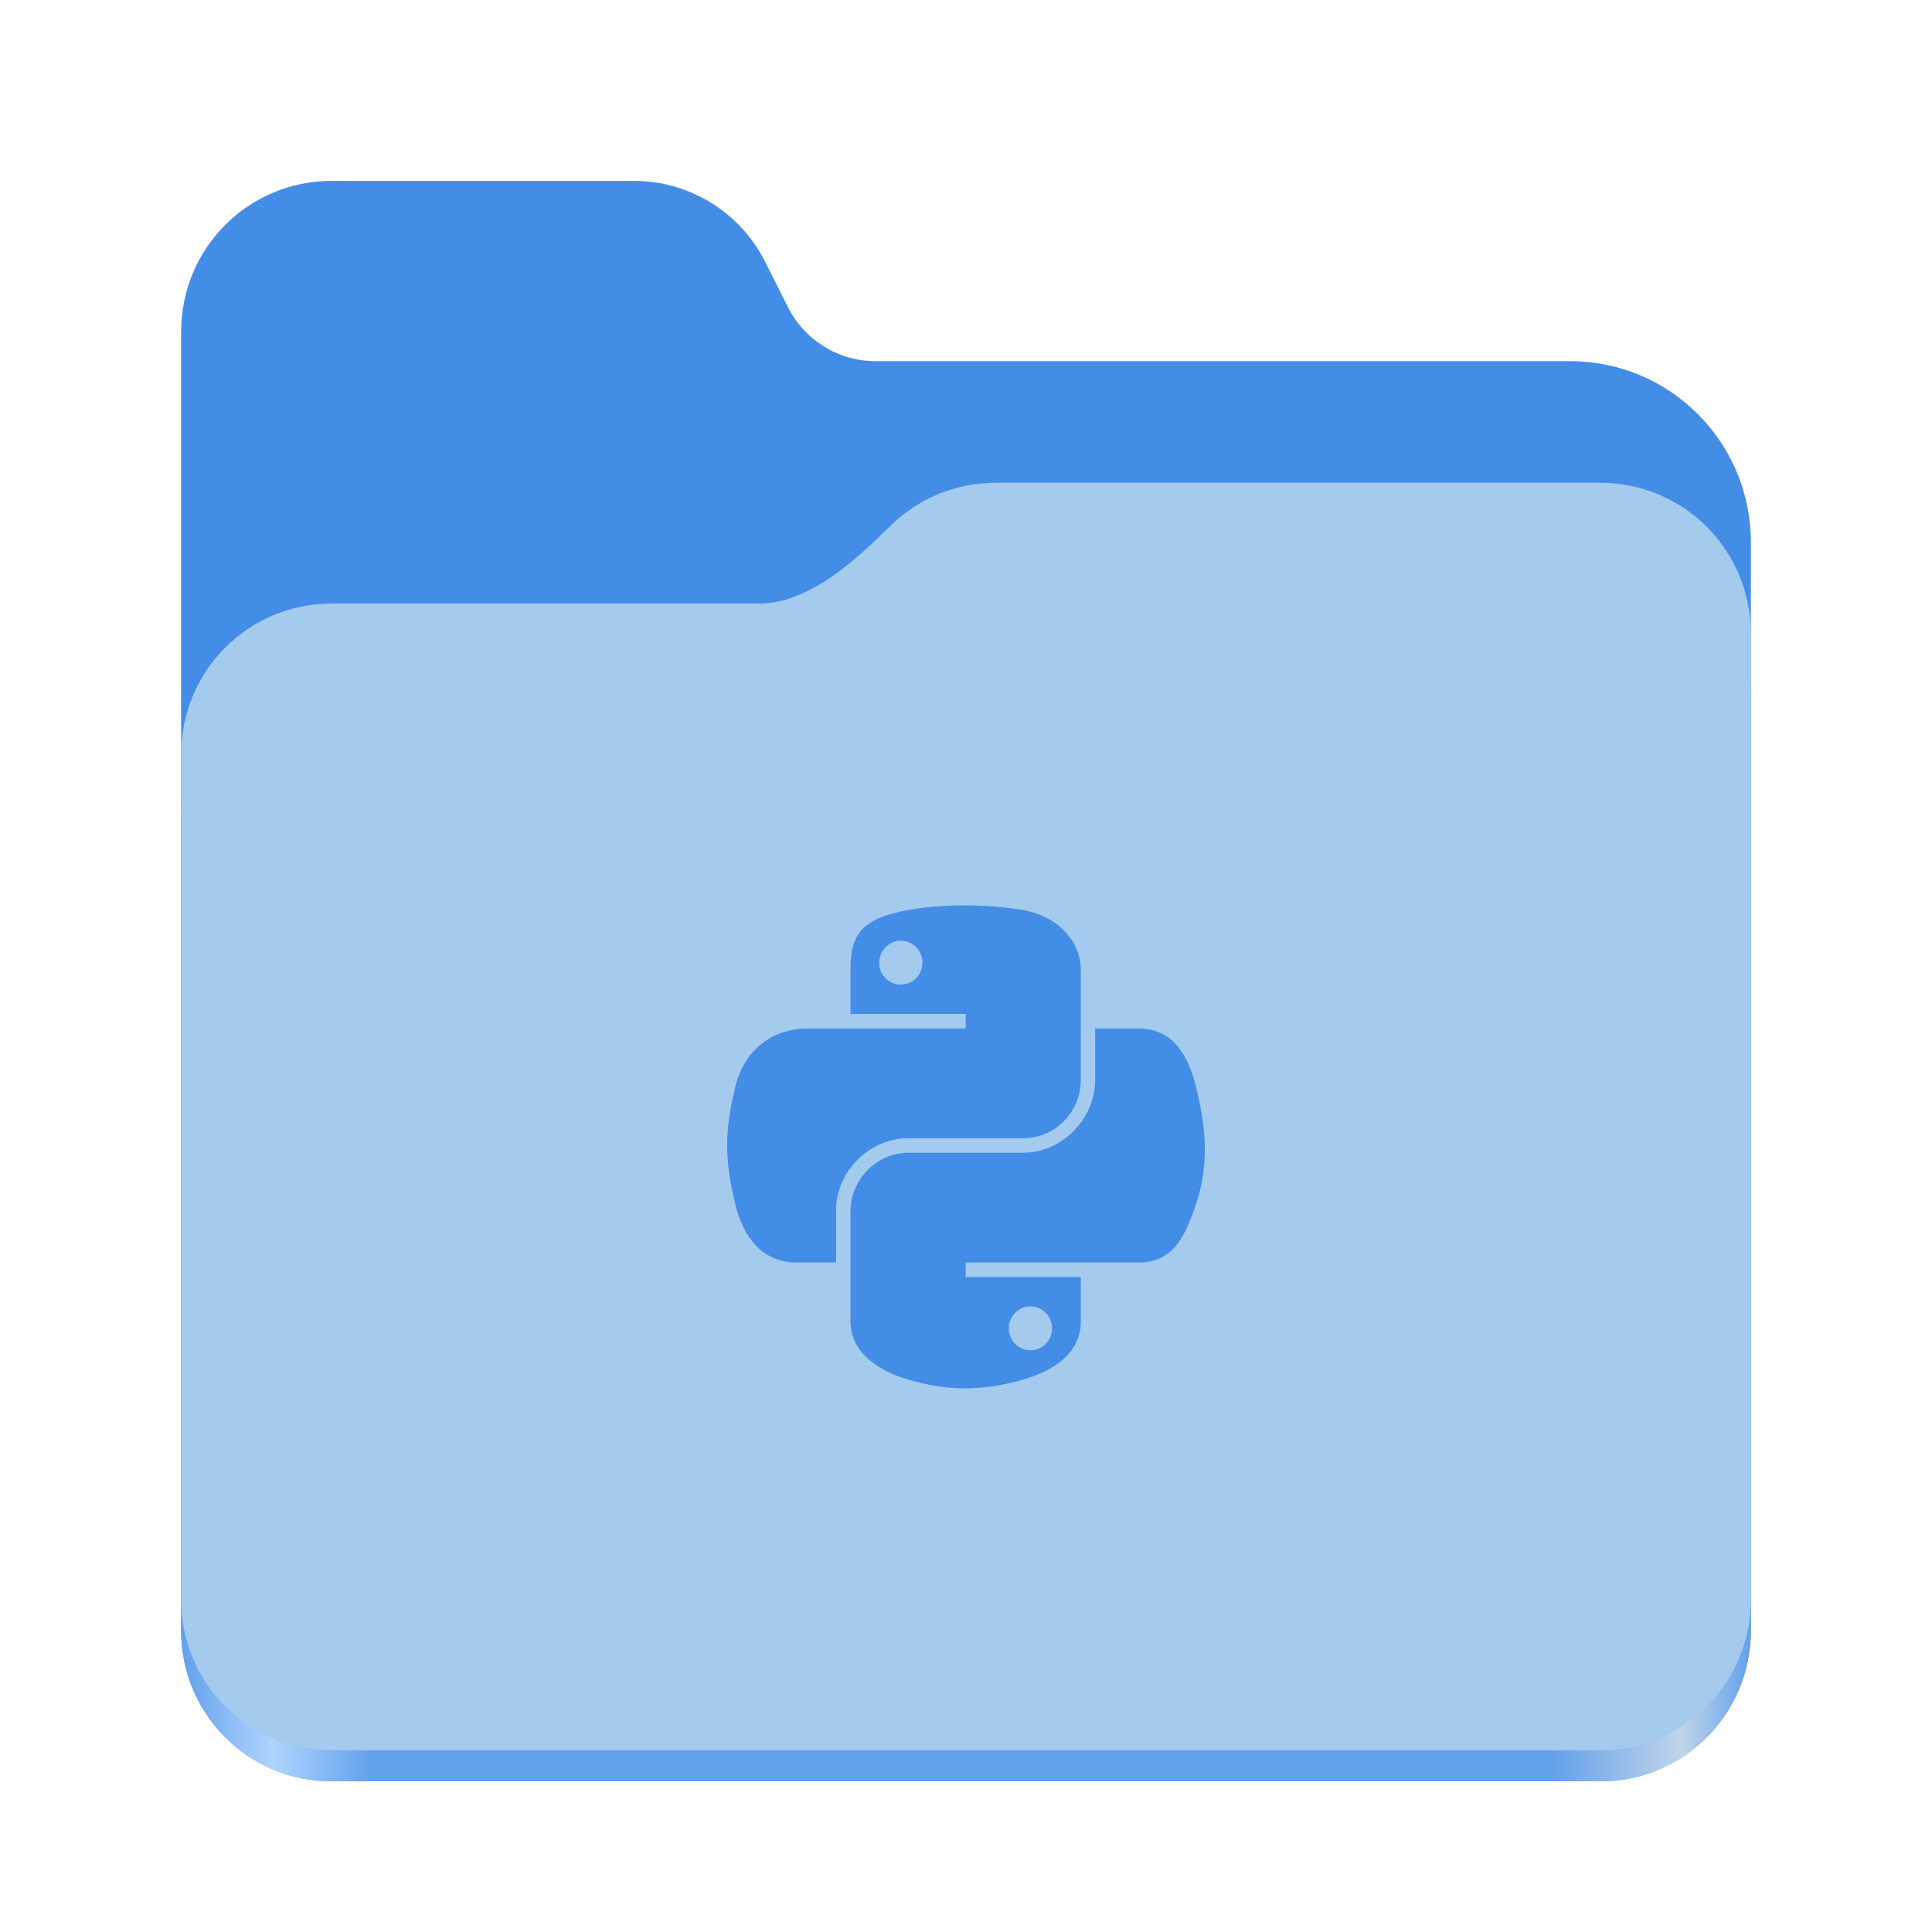
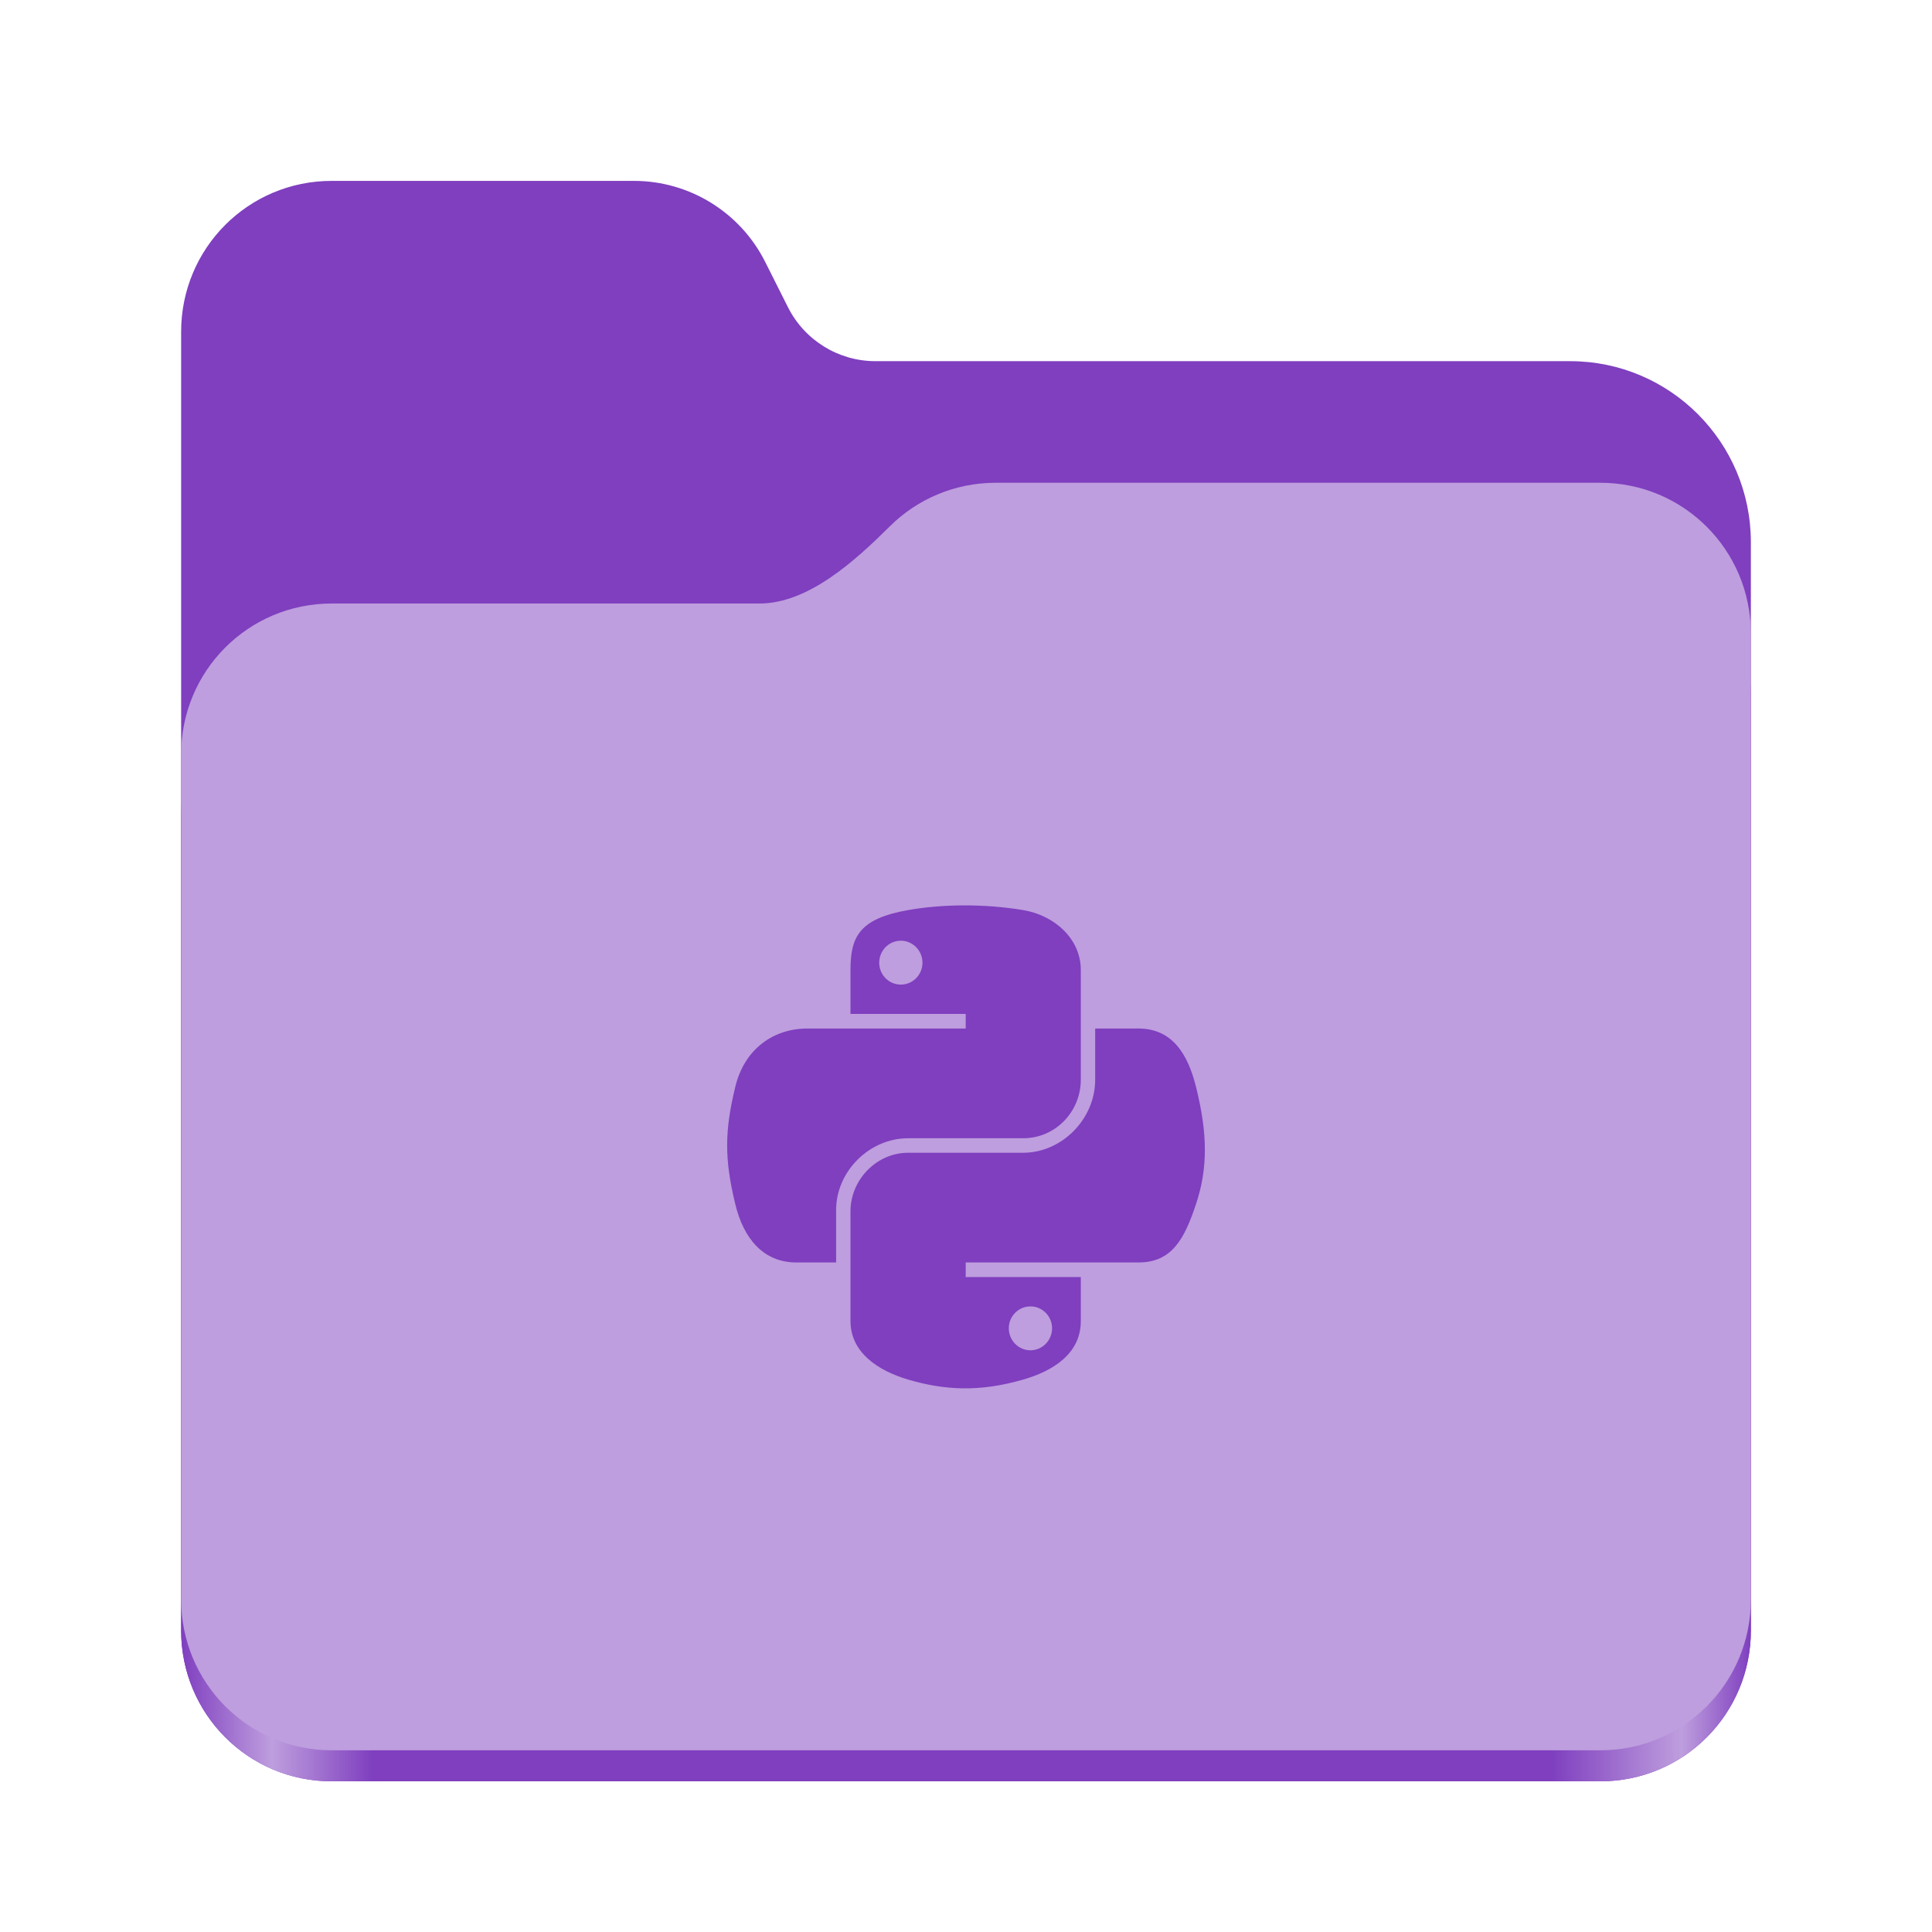
<svg xmlns="http://www.w3.org/2000/svg" xmlns:xlink="http://www.w3.org/1999/xlink" height="128" viewBox="0 0 128 128" width="128" version="1.1" id="svg5248">
  <defs id="defs5252">
    <linearGradient xlink:href="#linearGradient2023" id="linearGradient2025" x1="2689.252" y1="-1106.803" x2="2918.07" y2="-1106.803" gradientUnits="userSpaceOnUse" />
    <linearGradient id="linearGradient2023">
-       <stop style="stop-color:#62a0ea;stop-opacity:1;" offset="0" id="stop2019" />
-       <stop style="stop-color:#afd4ff;stop-opacity:1;" offset="0.058" id="stop2795" />
-       <stop style="stop-color:#62a0ea;stop-opacity:1;" offset="0.122" id="stop2797" />
-       <stop style="stop-color:#62a0ea;stop-opacity:1;" offset="0.873" id="stop2793" />
-       <stop style="stop-color:#c0d5ea;stop-opacity:1;" offset="0.956" id="stop2791" />
-       <stop style="stop-color:#62a0ea;stop-opacity:1;" offset="1" id="stop2021" />
+       <stop style="stop-color:#7f3fbf;stop-opacity:1;" offset="0" id="stop2019" />
+       <stop style="stop-color:#be9ede;stop-opacity:1;" offset="0.058" id="stop2795" />
+       <stop style="stop-color:#7f3fbf;stop-opacity:1;" offset="0.122" id="stop2797" />
+       <stop style="stop-color:#7f3fbf;stop-opacity:1;" offset="0.873" id="stop2793" />
+       <stop style="stop-color:#be9ede;stop-opacity:1;" offset="0.956" id="stop2791" />
+       <stop style="stop-color:#7f3fbf;stop-opacity:1;" offset="1" id="stop2021" />
    </linearGradient>
  </defs>
  <linearGradient id="a" gradientUnits="userSpaceOnUse" x1="12" x2="116" y1="64" y2="64">
    <stop offset="0" stop-color="#3d3846" id="stop5214" />
    <stop offset="0.05" stop-color="#77767b" id="stop5216" />
    <stop offset="0.1" stop-color="#5e5c64" id="stop5218" />
    <stop offset="0.9" stop-color="#504e56" id="stop5220" />
    <stop offset="0.95" stop-color="#77767b" id="stop5222" />
    <stop offset="1" stop-color="#3d3846" id="stop5224" />
  </linearGradient>
  <linearGradient id="b" gradientUnits="userSpaceOnUse" x1="12" x2="112.041" y1="60" y2="80.988">
    <stop offset="0" stop-color="#77767b" id="stop5227" />
    <stop offset="0.384" stop-color="#9a9996" id="stop5229" />
    <stop offset="0.721" stop-color="#77767b" id="stop5231" />
    <stop offset="1" stop-color="#68666f" id="stop5233" />
  </linearGradient>
  <g id="g760" style="display:inline;stroke-width:1.264;enable-background:new" transform="matrix(0.4545101,0,0,0.4555215,-1210.292,616.1566)">
-     <path id="rect1135" style="fill:#438de6;fill-opacity:1;stroke-width:8.791;stroke-linecap:round;stop-color:#000000" d="m 2711.206,-1326.332 c -12.162,0 -21.954,9.791 -21.954,21.953 v 188.867 c 0,12.162 9.793,21.953 21.954,21.953 h 184.909 c 12.162,0 21.954,-9.791 21.954,-21.953 v -158.255 a 26.343,26.343 45 0 0 -26.343,-26.343 h -101.266 a 14.284,14.284 31.639 0 1 -12.758,-7.861 l -3.308,-6.57 a 21.426,21.426 31.639 0 0 -19.137,-11.791 z" />
+     <path id="rect1135" style="fill:#7f3fbf;fill-opacity:1;stroke-width:8.791;stroke-linecap:round;stop-color:#000000" d="m 2711.206,-1326.332 c -12.162,0 -21.954,9.791 -21.954,21.953 v 188.867 c 0,12.162 9.793,21.953 21.954,21.953 h 184.909 c 12.162,0 21.954,-9.791 21.954,-21.953 v -158.255 a 26.343,26.343 45 0 0 -26.343,-26.343 h -101.266 a 14.284,14.284 31.639 0 1 -12.758,-7.861 l -3.308,-6.57 a 21.426,21.426 31.639 0 0 -19.137,-11.791 z" />
    <path id="path1953" style="fill:url(#linearGradient2025);fill-opacity:1;stroke-width:8.791;stroke-linecap:round;stop-color:#000000" d="m 2808.014,-1273.645 c -6.043,0 -11.502,2.418 -15.465,6.343 -5.003,4.955 -11.848,11.22 -18.994,11.22 h -62.349 c -12.162,0 -21.954,9.791 -21.954,21.953 v 118.618 c 0,12.162 9.793,21.953 21.954,21.953 h 184.909 c 12.162,0 21.954,-9.791 21.954,-21.953 v -105.446 -13.172 -17.562 c 0,-12.162 -9.793,-21.953 -21.954,-21.953 z" />
-     <path id="rect1586" style="fill:#a4caee;fill-opacity:1;stroke-width:8.791;stroke-linecap:round;stop-color:#000000" d="m 2808.014,-1282.426 c -6.043,0 -11.502,2.418 -15.465,6.343 -5.003,4.955 -11.848,11.22 -18.994,11.22 h -62.349 c -12.162,0 -21.954,9.791 -21.954,21.953 v 122.887 c 0,12.162 9.793,21.953 21.954,21.953 h 184.909 c 12.162,0 21.954,-9.791 21.954,-21.953 v -109.715 -13.172 -17.562 c 0,-12.162 -9.793,-21.953 -21.954,-21.953 z" />
+     <path id="rect1586" style="fill:#be9ede;fill-opacity:1;stroke-width:8.791;stroke-linecap:round;stop-color:#000000" d="m 2808.014,-1282.426 c -6.043,0 -11.502,2.418 -15.465,6.343 -5.003,4.955 -11.848,11.22 -18.994,11.22 h -62.349 c -12.162,0 -21.954,9.791 -21.954,21.953 v 122.887 c 0,12.162 9.793,21.953 21.954,21.953 h 184.909 c 12.162,0 21.954,-9.791 21.954,-21.953 v -109.715 -13.172 -17.562 c 0,-12.162 -9.793,-21.953 -21.954,-21.953 z" />
  </g>
-   <path style="fill:#438de6;fill-opacity:1;stroke-width:0.285" d="m 63.812,59.984 c -1.305,0.006 -2.551,0.117 -3.648,0.311 -3.231,0.571 -3.817,1.765 -3.817,3.968 v 2.91 h 7.634 V 68.143 h -7.634 -2.865 c -2.219,0 -4.161,1.334 -4.769,3.87 -0.701,2.908 -0.732,4.722 0,7.759 0.543,2.26 1.839,3.87 4.057,3.87 h 2.625 v -3.488 c 0,-2.52 2.18,-4.742 4.769,-4.742 h 7.625 c 2.123,0 3.817,-1.748 3.817,-3.879 v -7.269 c 0,-2.069 -1.745,-3.623 -3.817,-3.968 -1.311,-0.218 -2.672,-0.317 -3.977,-0.311 z m -4.129,2.34 c 0.789,0 1.433,0.654 1.433,1.459 0,0.802 -0.644,1.45 -1.433,1.45 -0.791,-10e-7 -1.433,-0.648 -1.433,-1.45 0,-0.805 0.641,-1.459 1.433,-1.459 z" id="path1948" />
-   <path style="fill:#438de6;fill-opacity:1;stroke-width:0.285" d="m 72.558,68.143 v 3.39 c 0,2.628 -2.228,4.84 -4.769,4.84 h -7.625 c -2.089,0 -3.817,1.788 -3.817,3.879 v 7.269 c 0,2.069 1.799,3.286 3.817,3.879 2.417,0.711 4.734,0.839 7.625,0 1.922,-0.556 3.817,-1.676 3.817,-3.879 v -2.91 h -7.625 v -0.97 h 7.625 3.817 c 2.219,0 3.045,-1.548 3.817,-3.87 0.797,-2.391 0.763,-4.691 0,-7.759 -0.548,-2.209 -1.596,-3.87 -3.817,-3.87 z m -4.289,18.409 c 0.791,2e-6 1.433,0.648 1.433,1.45 0,0.805 -0.641,1.459 -1.433,1.459 -0.789,0 -1.433,-0.654 -1.433,-1.459 0,-0.802 0.644,-1.45 1.433,-1.45 z" id="path1950" />
+   <path style="fill:#7f3fbf;fill-opacity:1;stroke-width:0.285" d="m 63.812,59.984 c -1.305,0.006 -2.551,0.117 -3.648,0.311 -3.231,0.571 -3.817,1.765 -3.817,3.968 v 2.91 h 7.634 V 68.143 h -7.634 -2.865 c -2.219,0 -4.161,1.334 -4.769,3.87 -0.701,2.908 -0.732,4.722 0,7.759 0.543,2.26 1.839,3.87 4.057,3.87 h 2.625 v -3.488 c 0,-2.52 2.18,-4.742 4.769,-4.742 h 7.625 c 2.123,0 3.817,-1.748 3.817,-3.879 v -7.269 c 0,-2.069 -1.745,-3.623 -3.817,-3.968 -1.311,-0.218 -2.672,-0.317 -3.977,-0.311 z m -4.129,2.34 c 0.789,0 1.433,0.654 1.433,1.459 0,0.802 -0.644,1.45 -1.433,1.45 -0.791,-10e-7 -1.433,-0.648 -1.433,-1.45 0,-0.805 0.641,-1.459 1.433,-1.459 z" id="path1948" />
+   <path style="fill:#7f3fbf;fill-opacity:1;stroke-width:0.285" d="m 72.558,68.143 v 3.39 c 0,2.628 -2.228,4.84 -4.769,4.84 h -7.625 c -2.089,0 -3.817,1.788 -3.817,3.879 v 7.269 c 0,2.069 1.799,3.286 3.817,3.879 2.417,0.711 4.734,0.839 7.625,0 1.922,-0.556 3.817,-1.676 3.817,-3.879 v -2.91 h -7.625 v -0.97 h 7.625 3.817 c 2.219,0 3.045,-1.548 3.817,-3.87 0.797,-2.391 0.763,-4.691 0,-7.759 -0.548,-2.209 -1.596,-3.87 -3.817,-3.87 z m -4.289,18.409 c 0.791,2e-6 1.433,0.648 1.433,1.45 0,0.805 -0.641,1.459 -1.433,1.459 -0.789,0 -1.433,-0.654 -1.433,-1.459 0,-0.802 0.644,-1.45 1.433,-1.45 z" id="path1950" />
</svg>
